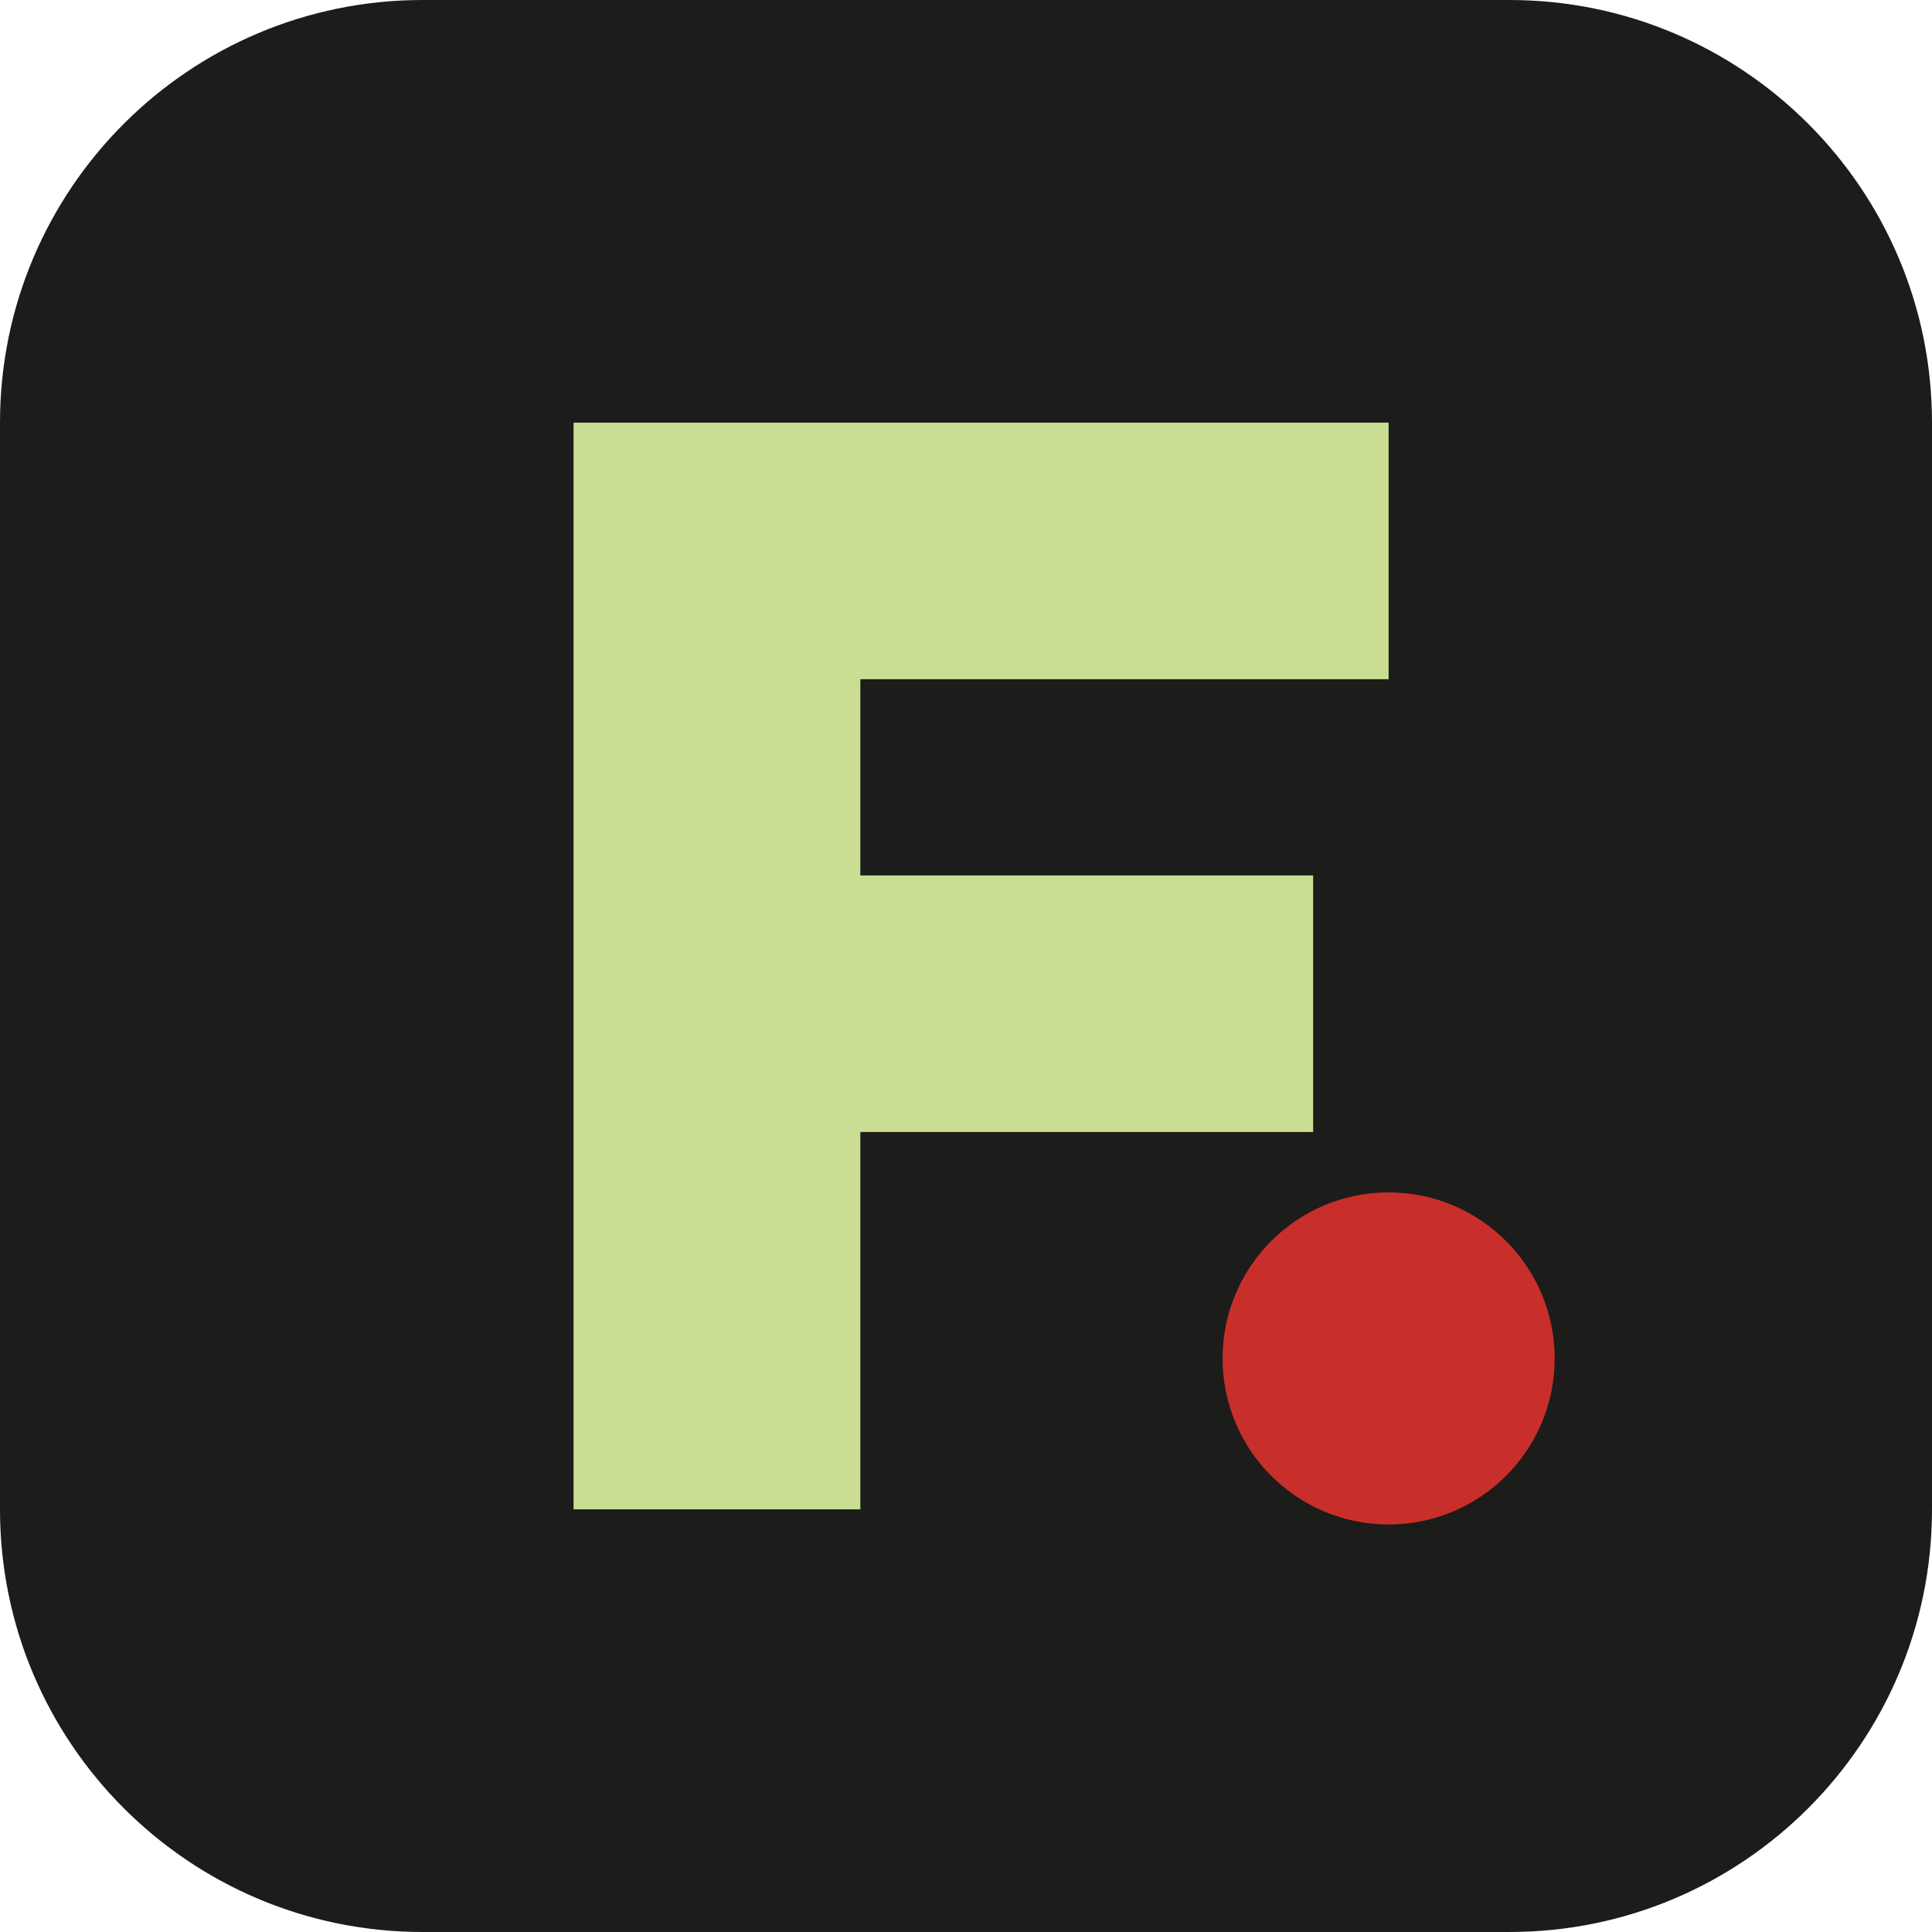
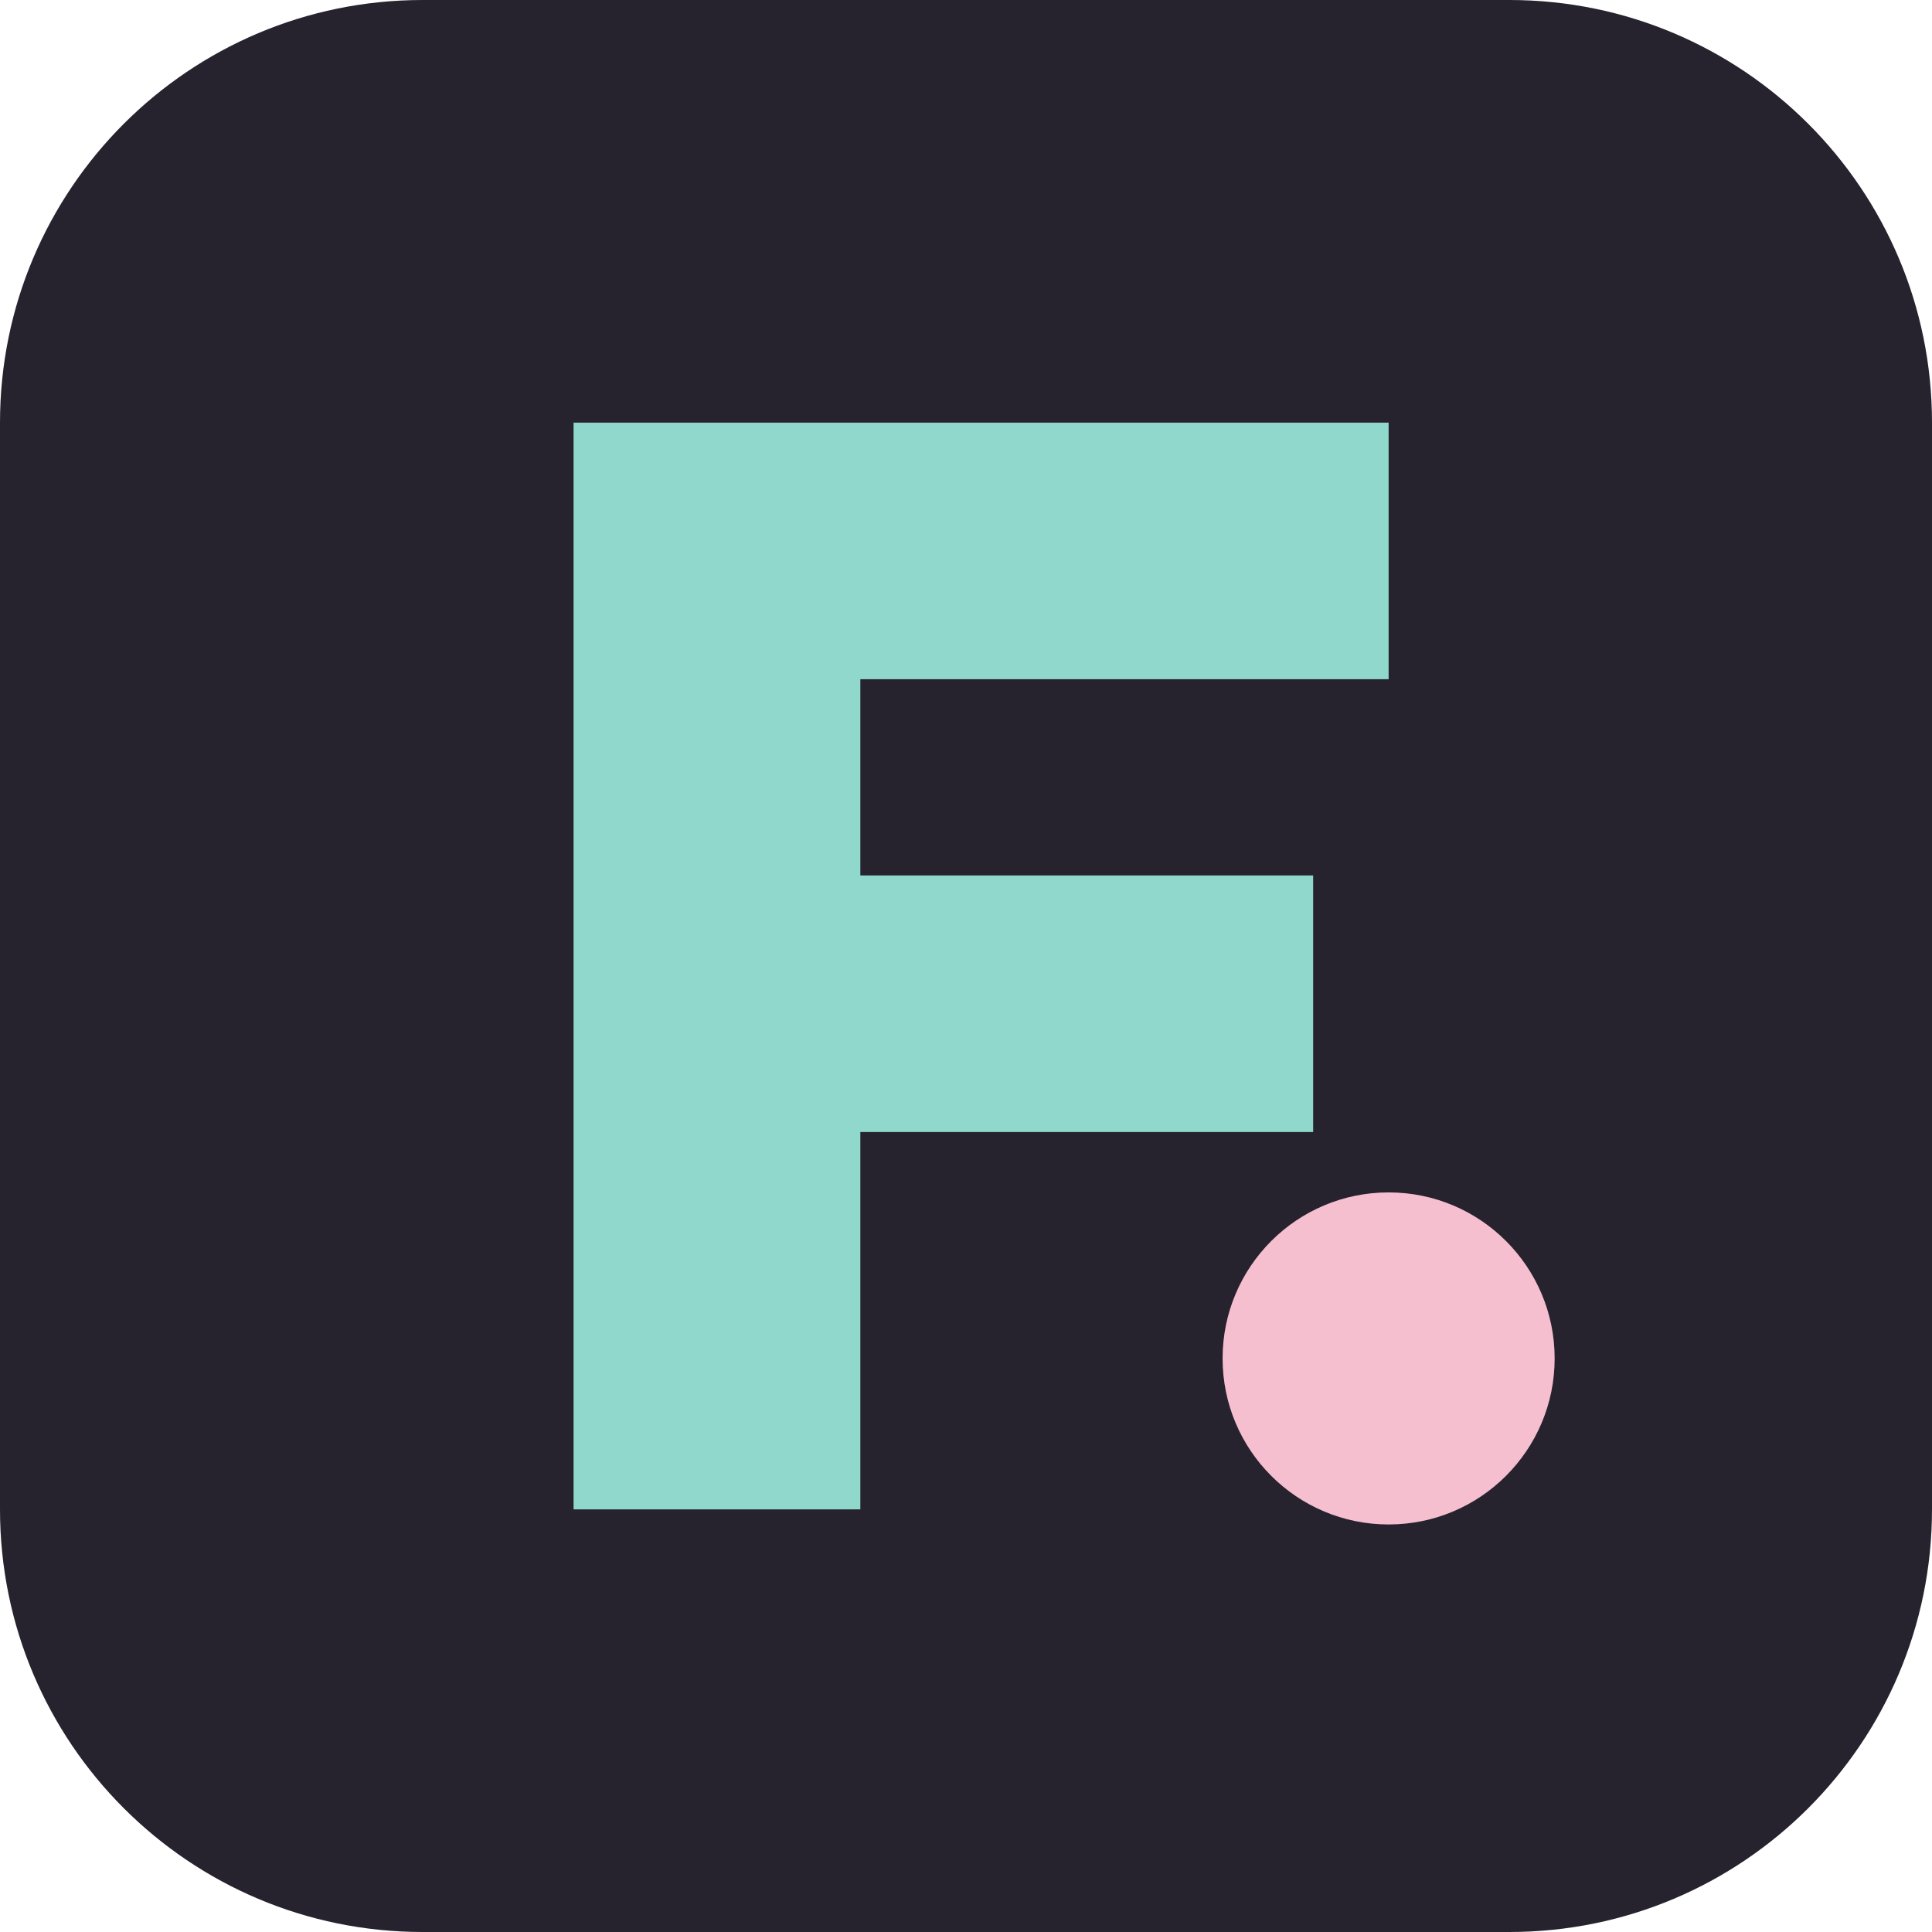
<svg xmlns="http://www.w3.org/2000/svg" viewBox="0 0 64 64">
-   <rect width="64" height="64" rx="14" fill="#1c1c1a" />
-   <path d="M19 50V14h27v8.5H28.5v6.5h15v8.5h-15V50z" fill="#c9de92" />
-   <circle cx="46" cy="45" r="5.5" fill="#c92f2a" />
+   <rect width="64" height="64" rx="14" fill="#26222e" />
+   <path d="M19 50V14h27v8.5H28.5v6.5h15v8.5h-15V50z" fill="#8fd8cb" />
+   <circle cx="46" cy="45" r="5.5" fill="#f6bfd0" />
</svg>
